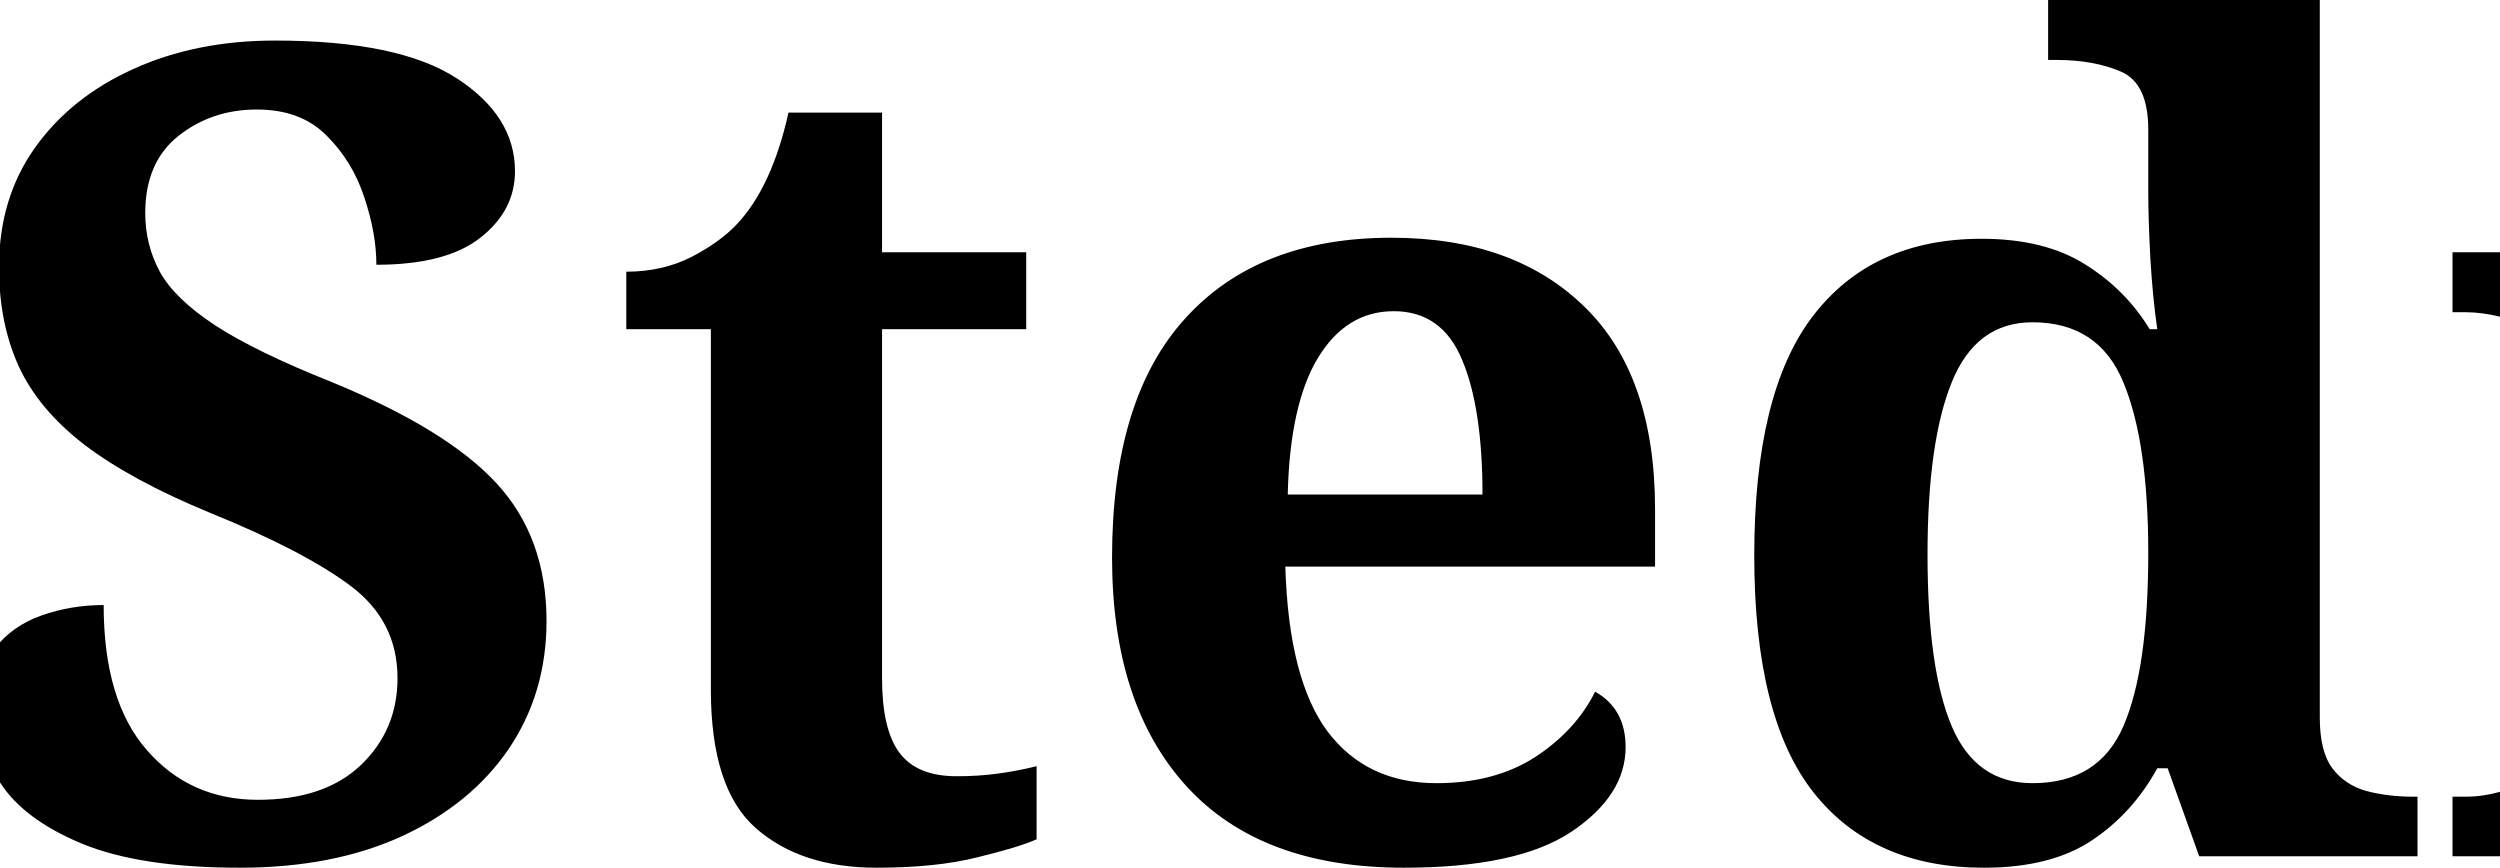
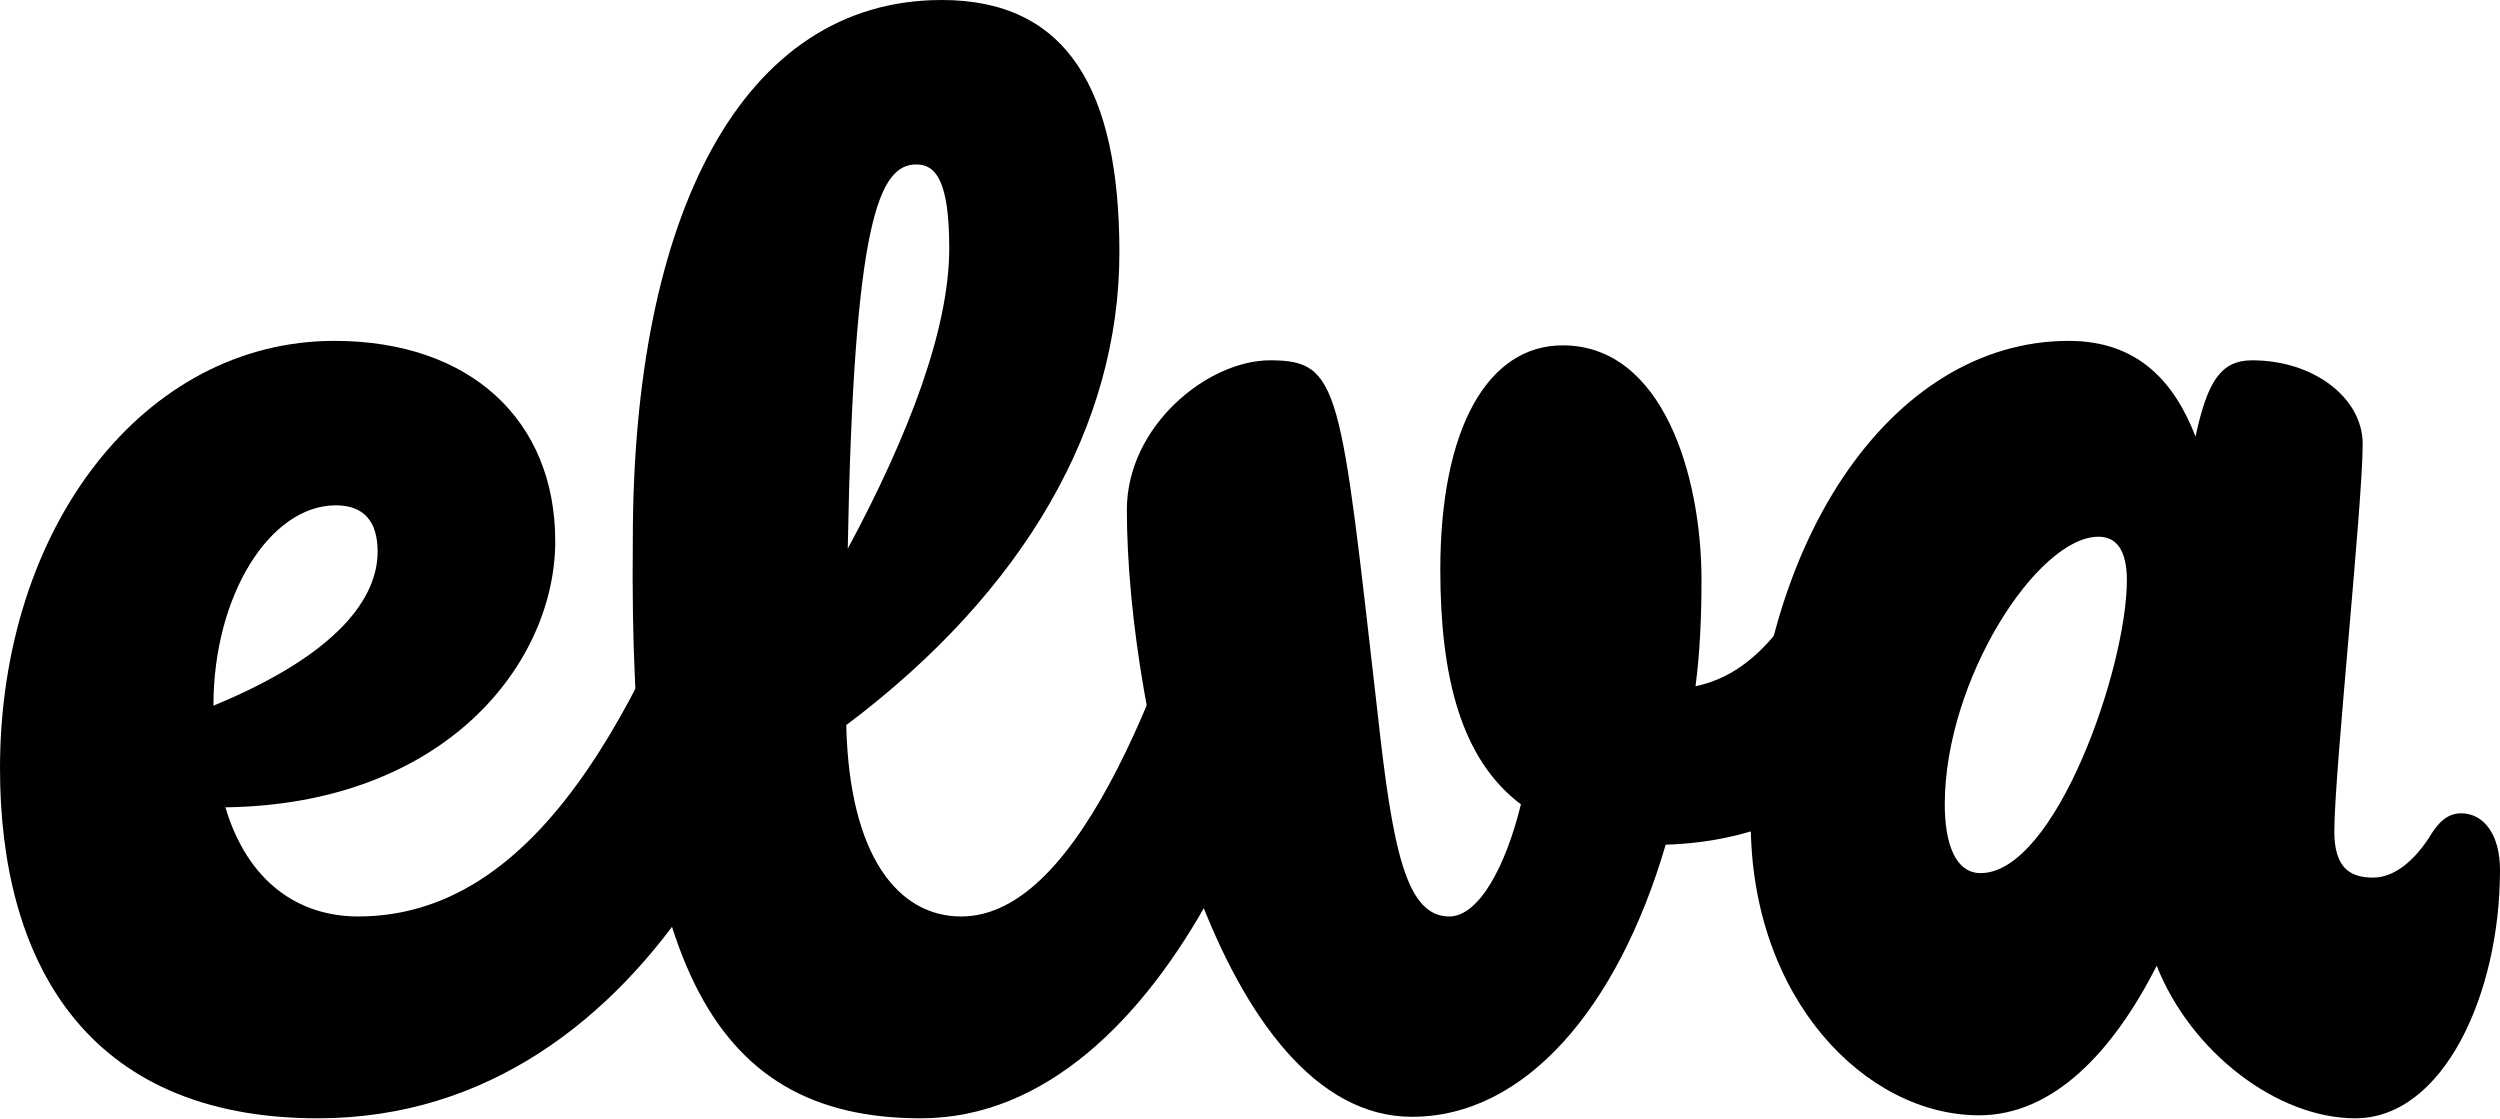
- <svg xmlns="http://www.w3.org/2000/svg" width="319.536" height="110.88" viewBox="0 0 84.544 29.337" version="1.1" id="svg1">
-   <defs id="defs1" />
-   <g id="layer1" transform="matrix(0.75,0,0,0.75,-24.08336,-14.55437)">
-     <text xml:space="preserve" style="font-style:normal;font-variant:normal;font-weight:normal;font-stretch:normal;font-size:50.8px;font-family:'Droid Sans';-inkscape-font-specification:'Droid Sans';writing-mode:lr-tb;direction:ltr;fill:#000000;stroke-width:0.265" x="29.52" y="58.014" id="text1">
-       <tspan id="tspan1" style="font-style:normal;font-variant:normal;font-weight:bold;font-stretch:normal;font-family:Caladea;-inkscape-font-specification:'Caladea Bold';stroke-width:0.265" x="29.52" y="58.014">Stedi</tspan>
-     </text>
+ <svg xmlns="http://www.w3.org/2000/svg" fill="none" height="242" viewBox="0 0 541 242" width="541" role="img">
+   <clipPath id="ab">
+     <path d="m0 0h541v242h-541z" />
+   </clipPath>
+   <clipPath id="bc">
+     <path d="m0 0h541v242h-541z" />
+   </clipPath>
+   <g clip-path="url(#a)">
+     <g clip-path="url(#b)" fill="currentColor">
+       <path d="m157.943 101.588c.969-2.264 2.584-3.235 4.522-3.235 5.814 0 14.212 8.088 14.212 15.529 0 41.736-34.237 128.118-107.879 128.118-50.71 0-68.797-34.618-68.797-75.706 0-52.412 31.33-92.529 72.35-92.529 29.393 0 47.803 17.147 47.803 43.353 0 26.205-23.578 56.941-71.381 57.588 4.845 16.176 15.827 23.617 28.746 23.617 41.989 0 63.63-52.735 80.425-96.735zm-111.755 51.118c27.454-11.324 35.529-23.618 35.529-33.324 0-6.47-2.907-10.029-9.044-10.029-14.212 0-26.485 19.412-26.485 43.353z" />
+       <path d="m265.817 101.588c2.584-9.059 18.733 2.265 18.733 12.294 0 41.736-31.33 128.118-85.27 128.118-46.511 0-63.307-35.912-62.338-125.206 0-70.206 23.579-116.794 66.86-116.794 27.131 0 38.436 19.412 38.436 54.676 0 37.206-20.348 73.118-59.108 102.236.646 28.47 11.305 41.412 24.871 41.412 26.162 0 44.896-53.383 57.816-96.736zm-82.364 17.147c13.566-25.235 21.964-47.882 21.964-65.029 0-14.559-2.907-18.118-7.106-18.118-8.075 0-13.566 11.971-14.858 83.147z" />
+       <path d="m243.853 110.324c0-18.118 17.442-32.353 31.007-32.353 15.181 0 15.181 5.824 23.256 76.353 3.23 29.441 6.137 44 15.504 44 6.459 0 12.273-11 15.503-24.265-12.919-9.706-17.441-27.5-17.441-50.794 0-30.735 10.335-48.53 26.485-48.53 21.641 0 30.038 28.147 30.038 50.794 0 7.765-.323 15.53-1.292 22.971 13.889-2.912 23.902-16.176 35.853-46.912.969-2.264 2.584-3.235 4.521-3.235 5.491 0 14.212 8.088 14.212 15.529 0 39.471-21.64 67.618-61.045 68.912-10.336 35.265-30.362 58.883-54.909 58.883-41.666 0-61.692-86.383-61.692-131.353z" />
+       <path d="m466.712 209c-9.367 18.441-22.287 32.353-38.436 32.353-24.548 0-49.418-25.235-49.418-63.412 0-60.176 30.361-104.176 68.797-104.176 15.181 0 22.933 9.059 27.455 20.706 2.583-11.971 5.49-16.5 12.273-16.5 13.243 0 23.902 8.088 23.902 18.118 0 12.941-6.137 71.177-6.137 83.794 0 7.765 3.23 10.03 8.398 10.03 4.522 0 8.72-3.559 11.95-8.412 1.938-3.235 3.876-5.5 7.106-5.5 4.845 0 8.398 4.529 8.398 12.294 0 26.853-12.274 53.706-31.33 53.706-16.796 0-35.529-14.235-42.958-33zm-45.865-34.941c0 8.412 2.261 14.882 7.752 14.882 16.149 0 31.653-44.323 31.653-63.412 0-6.47-2.261-9.382-6.137-9.382-13.243 0-33.268 31.059-33.268 57.912z" />
+     </g>
  </g>
</svg>
